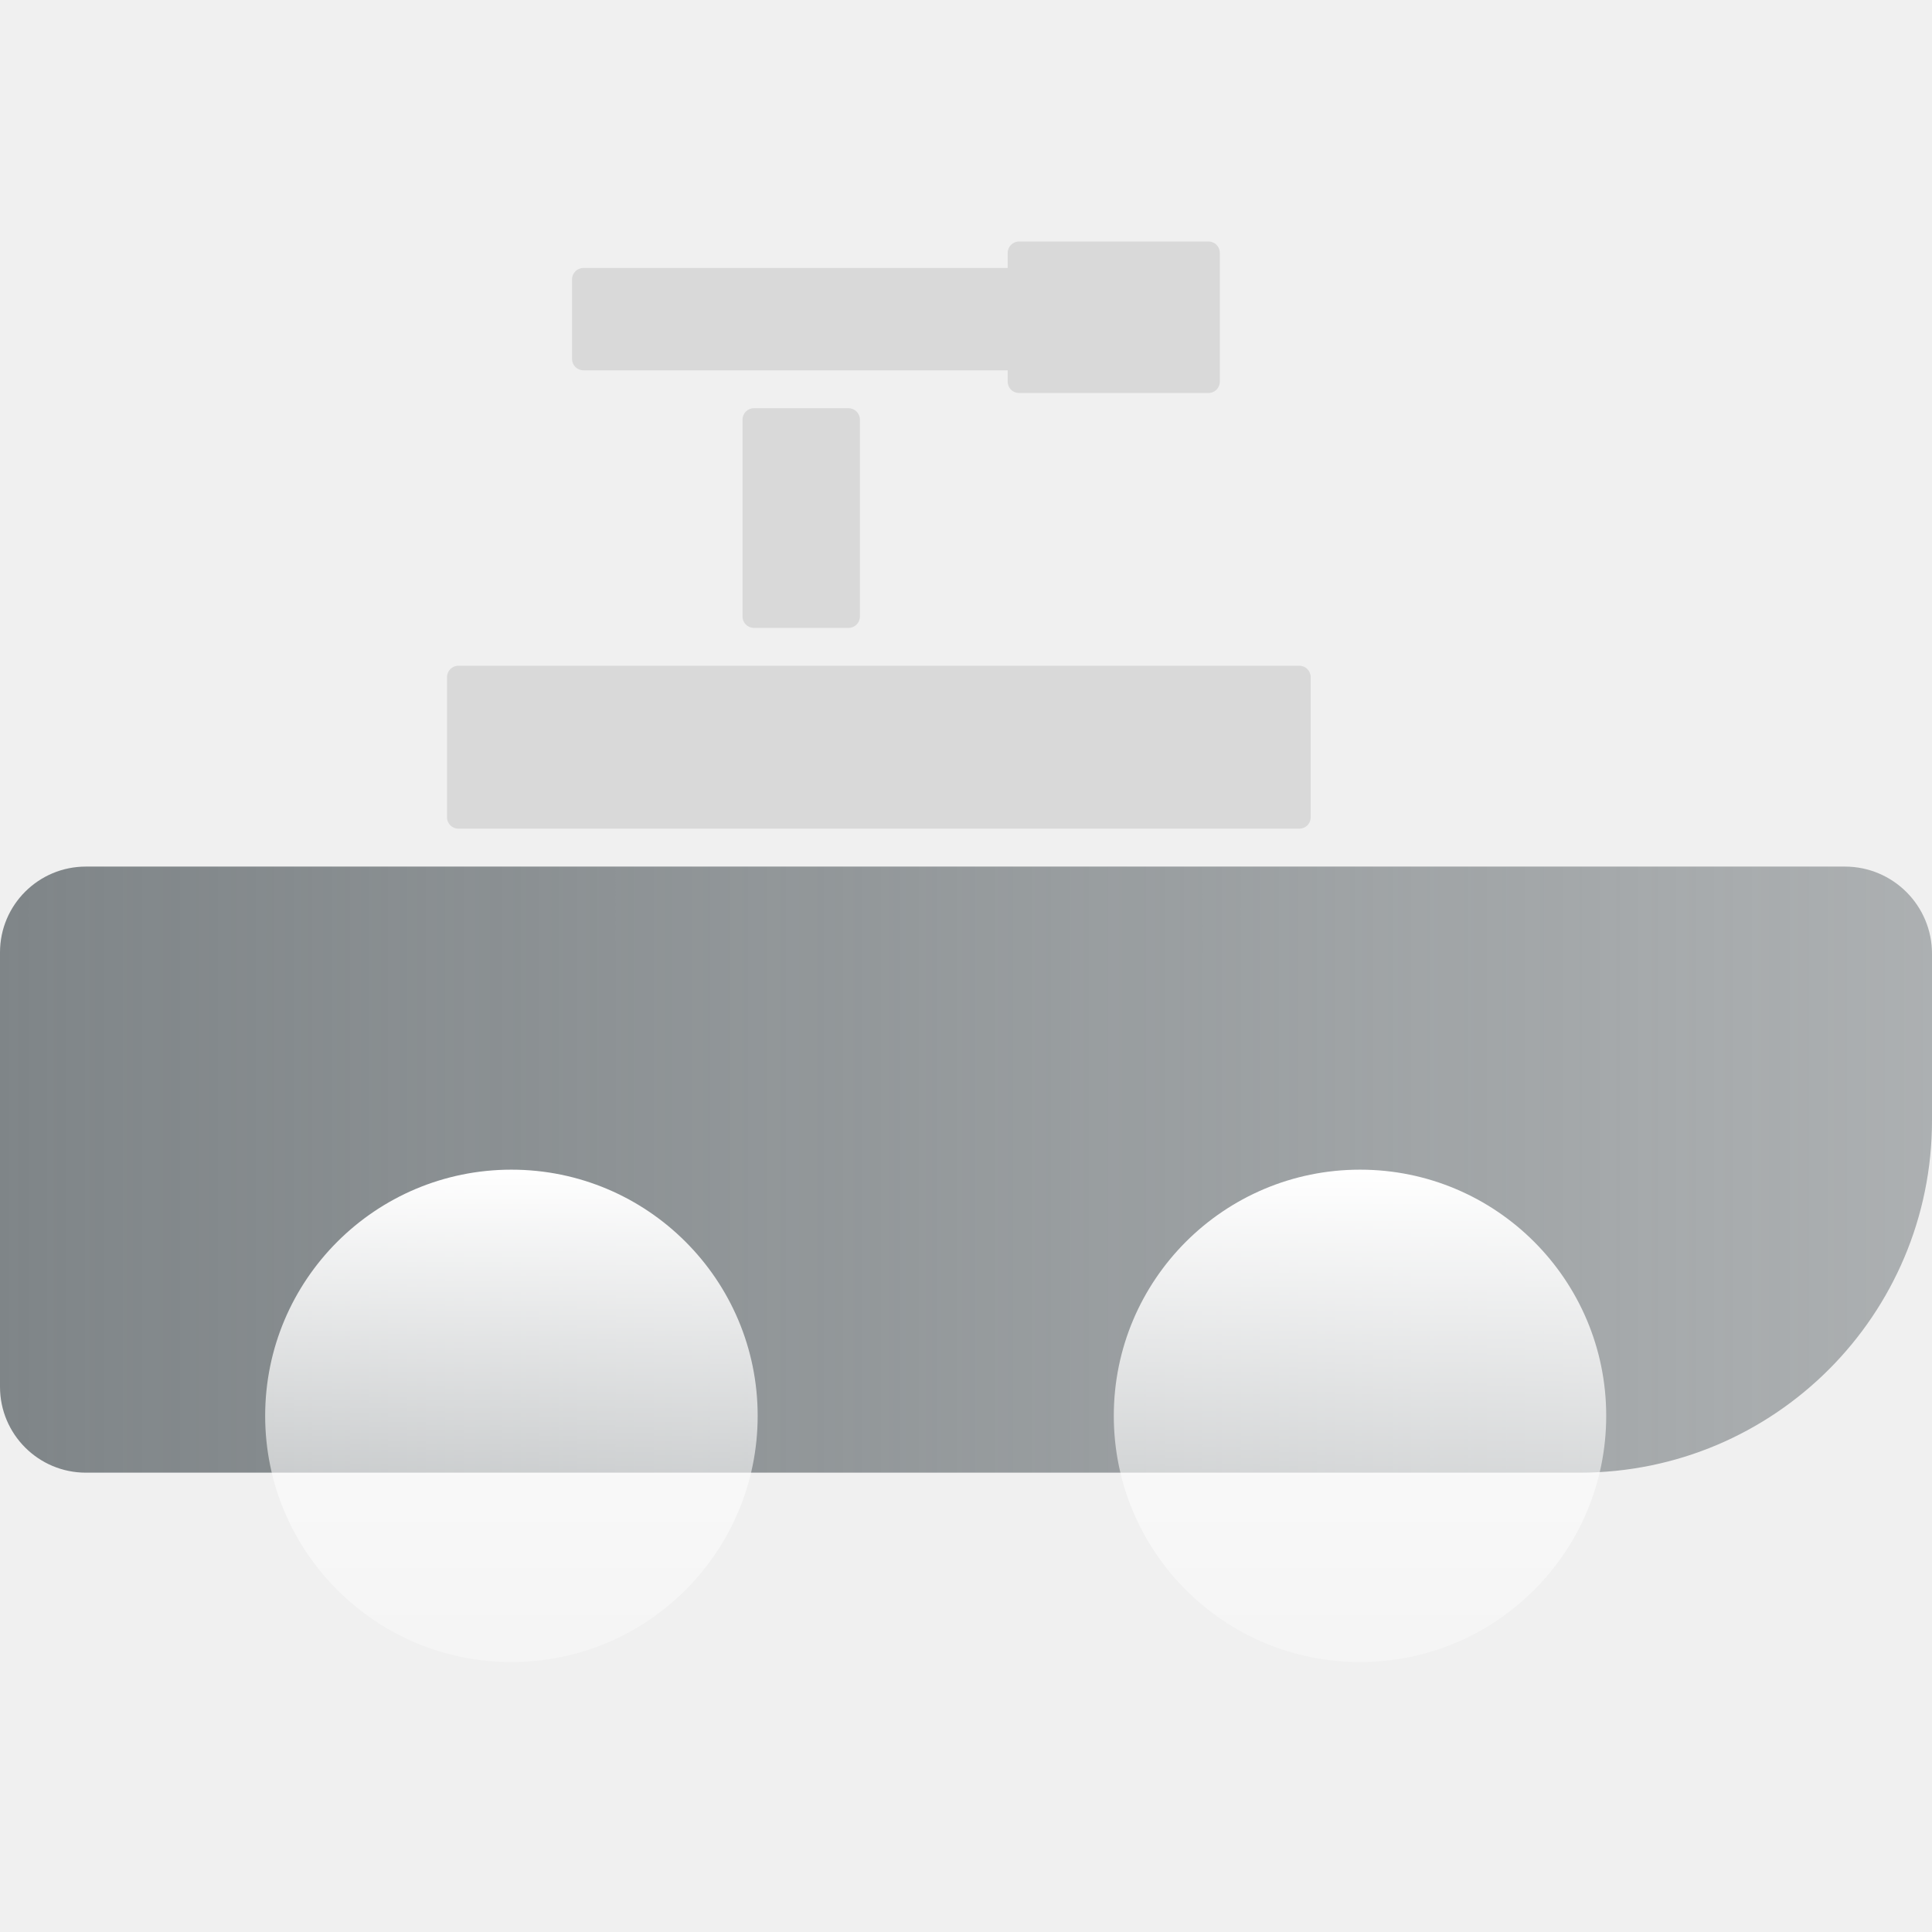
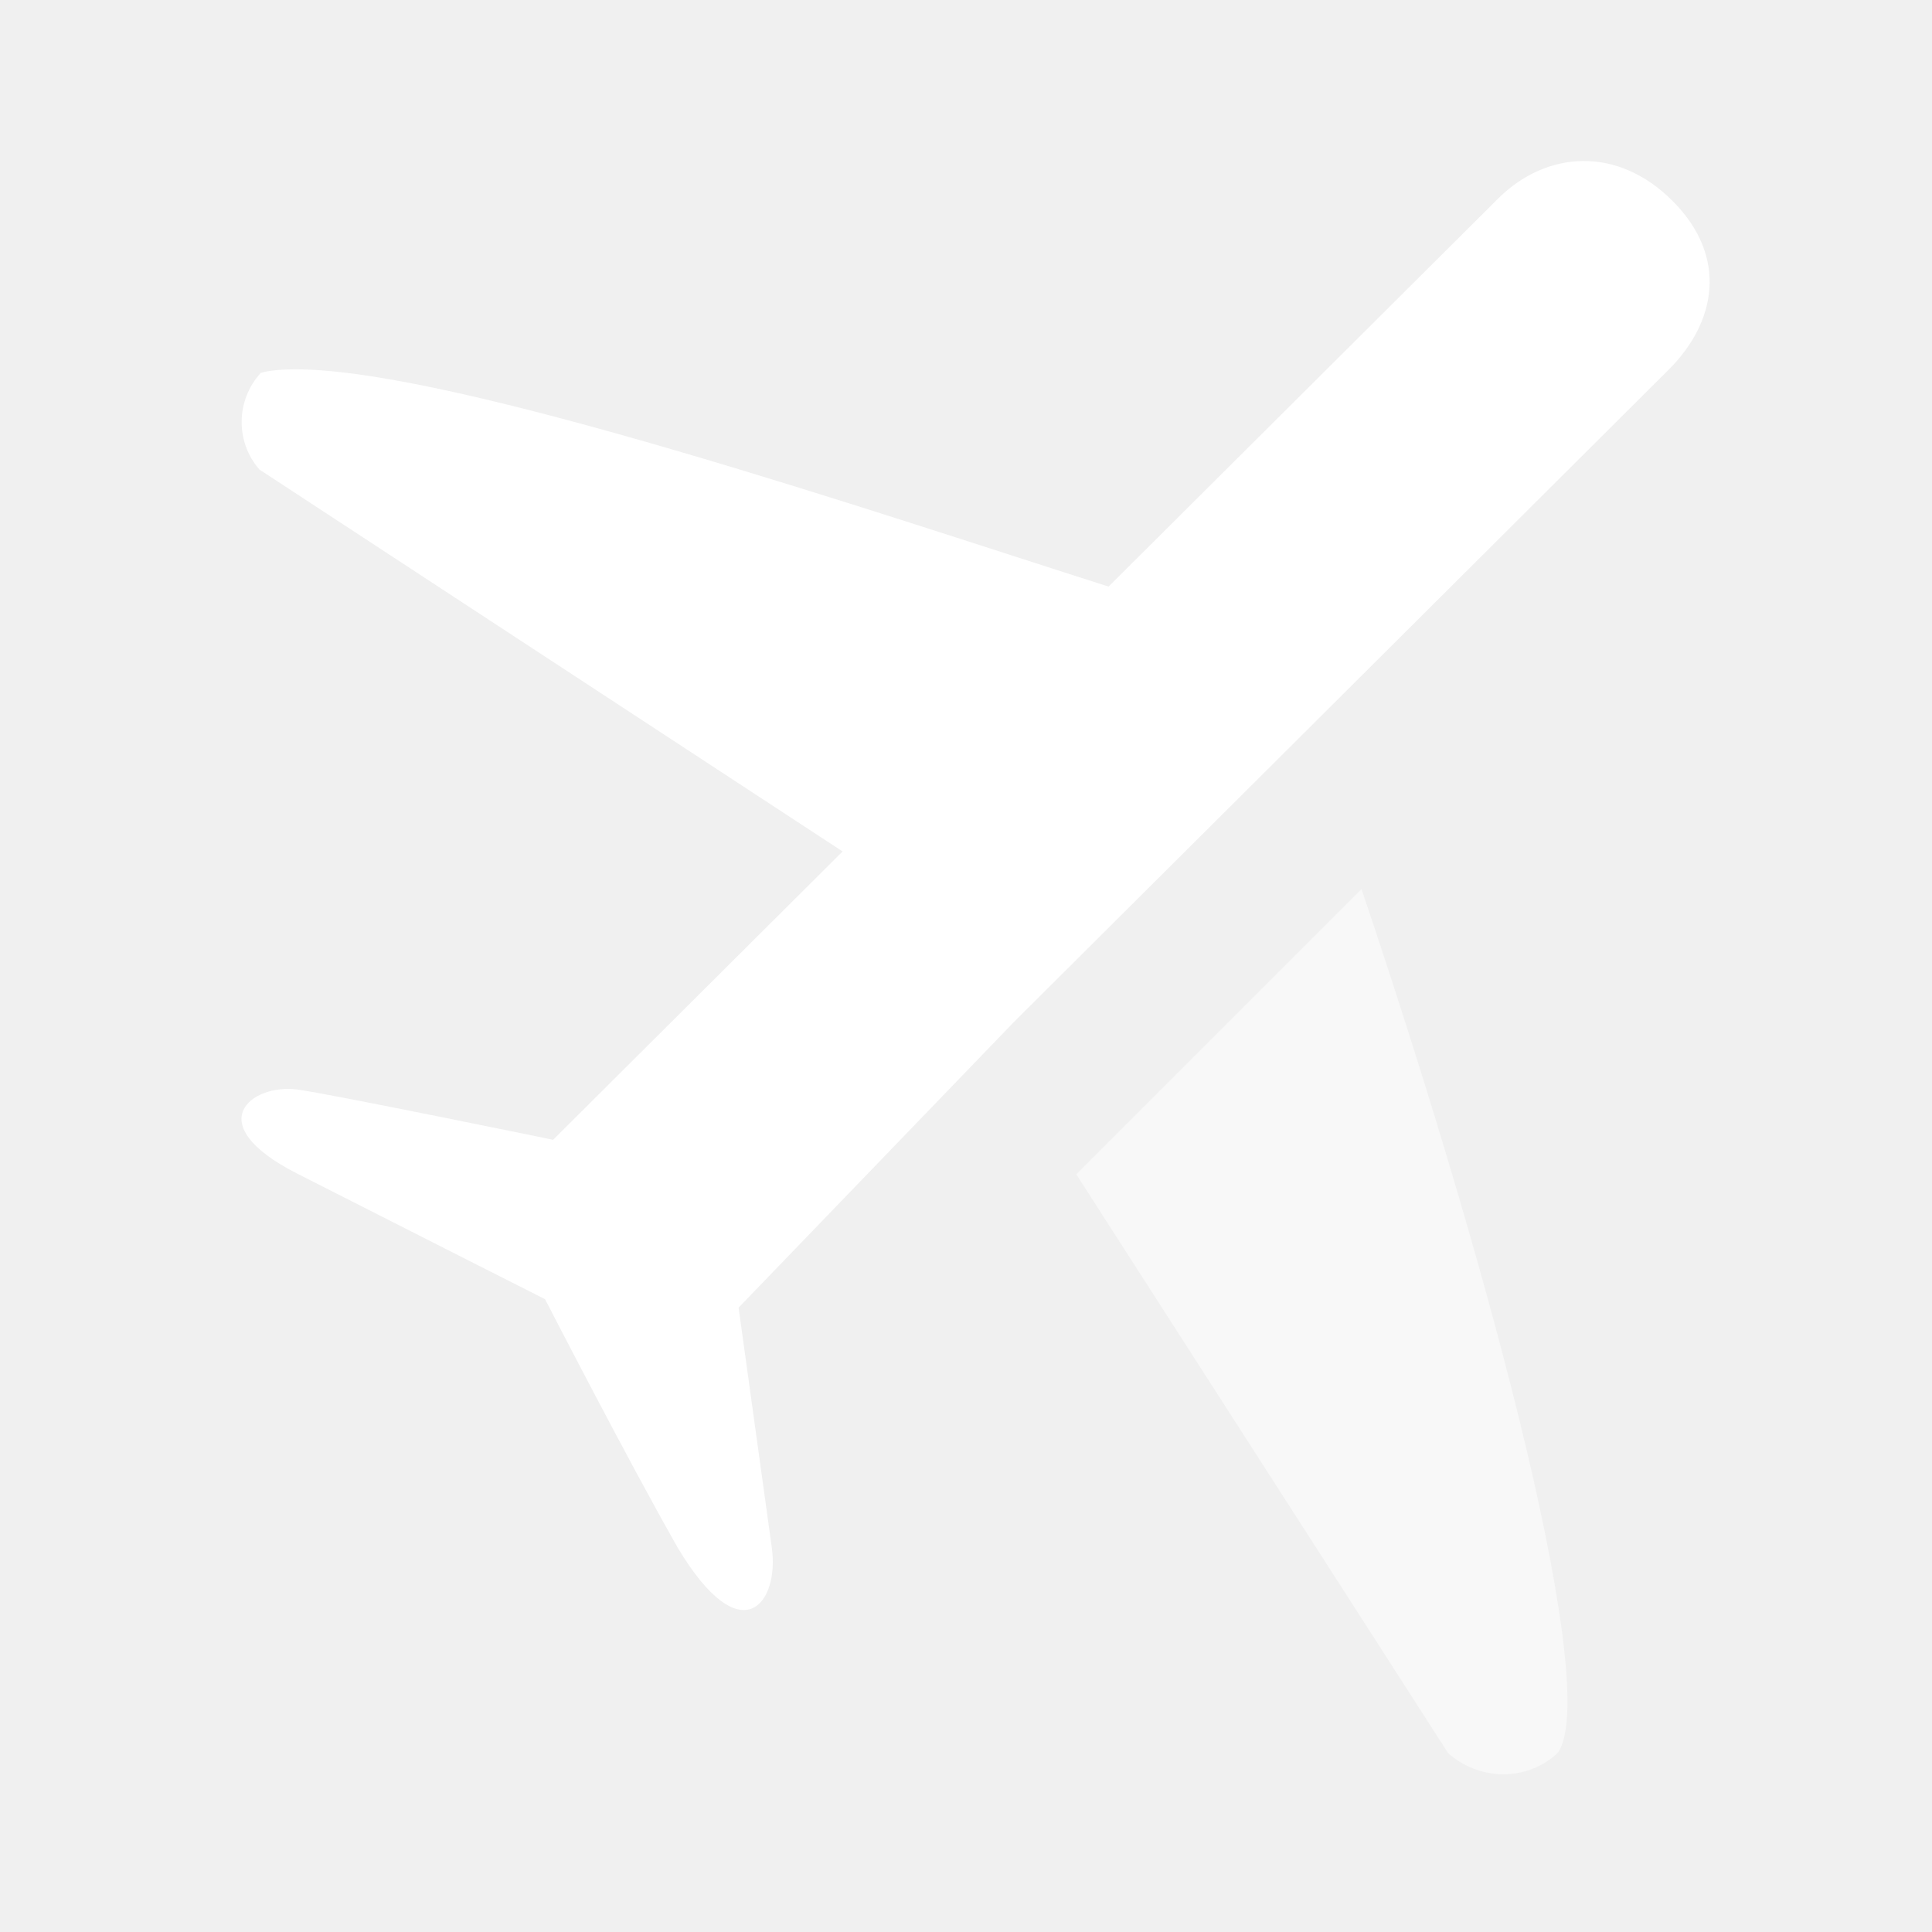
<svg xmlns="http://www.w3.org/2000/svg" width="24" height="24" viewBox="0 0 24 24" fill="none">
-   <path d="M10.541 5.071H9.365C9.287 5.071 9.224 5.134 9.224 5.212V7.659C9.224 7.737 9.287 7.8 9.365 7.8H10.541C10.619 7.8 10.682 7.737 10.682 7.659V5.212C10.682 5.134 10.619 5.071 10.541 5.071Z" fill="#D9D9D9" />
-   <path d="M12.659 3.329H7.247C7.169 3.329 7.106 3.393 7.106 3.47V4.459C7.106 4.537 7.169 4.6 7.247 4.6H12.659C12.737 4.6 12.8 4.537 12.8 4.459V3.47C12.8 3.393 12.737 3.329 12.659 3.329Z" fill="#D9D9D9" />
-   <path d="M16.141 8.27H5.694C5.616 8.27 5.553 8.334 5.553 8.412V10.153C5.553 10.231 5.616 10.294 5.694 10.294H16.141C16.219 10.294 16.282 10.231 16.282 10.153V8.412C16.282 8.334 16.219 8.27 16.141 8.27Z" fill="#D9D9D9" />
-   <path d="M0 11.831C0 11.242 0.478 10.765 1.067 10.765H22.918C23.515 10.765 24 11.249 24 11.847V13.918C24 16.335 22.041 18.294 19.623 18.294H1.067C0.478 18.294 0 17.817 0 17.227V11.831Z" fill="url(#paint0_linear_1119_412)" />
-   <path d="M6.353 14.53H6.353C4.664 14.53 3.294 15.899 3.294 17.588V17.588C3.294 19.278 4.664 20.647 6.353 20.647H6.353C8.042 20.647 9.412 19.278 9.412 17.588V17.588C9.412 15.899 8.042 14.53 6.353 14.53Z" fill="url(#paint1_linear_1119_412)" />
-   <path d="M13.836 17.588C13.836 15.899 15.205 14.53 16.895 14.53C18.584 14.53 19.953 15.899 19.953 17.588C19.953 19.278 18.584 20.647 16.895 20.647C15.205 20.647 13.836 19.278 13.836 17.588Z" fill="url(#paint2_linear_1119_412)" />
-   <path d="M15.012 3H12.659C12.581 3 12.518 3.063 12.518 3.141V4.741C12.518 4.819 12.581 4.882 12.659 4.882H15.012C15.09 4.882 15.153 4.819 15.153 4.741V3.141C15.153 3.063 15.09 3 15.012 3Z" fill="#D9D9D9" />
-   <defs>
-     <linearGradient id="paint0_linear_1119_412" x1="0" y1="14.529" x2="24" y2="14.529" gradientUnits="userSpaceOnUse">
-       <stop stop-color="#7F8588" />
-       <stop offset="1" stop-color="#7F8588" stop-opacity="0.6" />
-     </linearGradient>
-     <linearGradient id="paint1_linear_1119_412" x1="6.353" y1="14.53" x2="6.353" y2="20.647" gradientUnits="userSpaceOnUse">
-       <stop stop-color="white" />
-       <stop offset="1" stop-color="white" stop-opacity="0.3" />
-     </linearGradient>
-     <linearGradient id="paint2_linear_1119_412" x1="16.895" y1="14.53" x2="16.895" y2="20.647" gradientUnits="userSpaceOnUse">
-       <stop stop-color="white" />
-       <stop offset="1" stop-color="white" stop-opacity="0.3" />
-     </linearGradient>
-   </defs>
+   <path fill-rule="evenodd" clip-rule="evenodd" d="M13.369 14.587L17.99 21.78C18.177 21.944 18.412 22.036 18.659 22.041C18.928 22.044 19.179 21.944 19.356 21.769C19.867 21.007 18.62 16.104 16.913 11.043L13.369 14.587Z" fill="white" fill-opacity="0.5" />
+   <path fill-rule="evenodd" clip-rule="evenodd" d="M20.779 2.498C20.087 1.803 19.204 1.876 18.611 2.466L13.771 7.287C10.881 6.366 5.651 4.588 3.677 4.588C3.402 4.588 3.281 4.619 3.24 4.632C2.929 4.97 2.922 5.489 3.223 5.833L10.467 10.577L6.871 14.159C6.871 14.159 4.096 13.588 3.691 13.534C3.125 13.461 2.472 13.956 3.688 14.577C5.108 15.299 6.771 16.139 6.771 16.139C6.771 16.139 7.795 18.13 8.42 19.228C9.216 20.555 9.683 19.911 9.588 19.228C9.494 18.547 9.175 16.244 9.175 16.244L12.596 12.695L15.952 9.352L20.727 4.594C21.321 4.004 21.47 3.191 20.779 2.498Z" fill="white" />
</svg>
